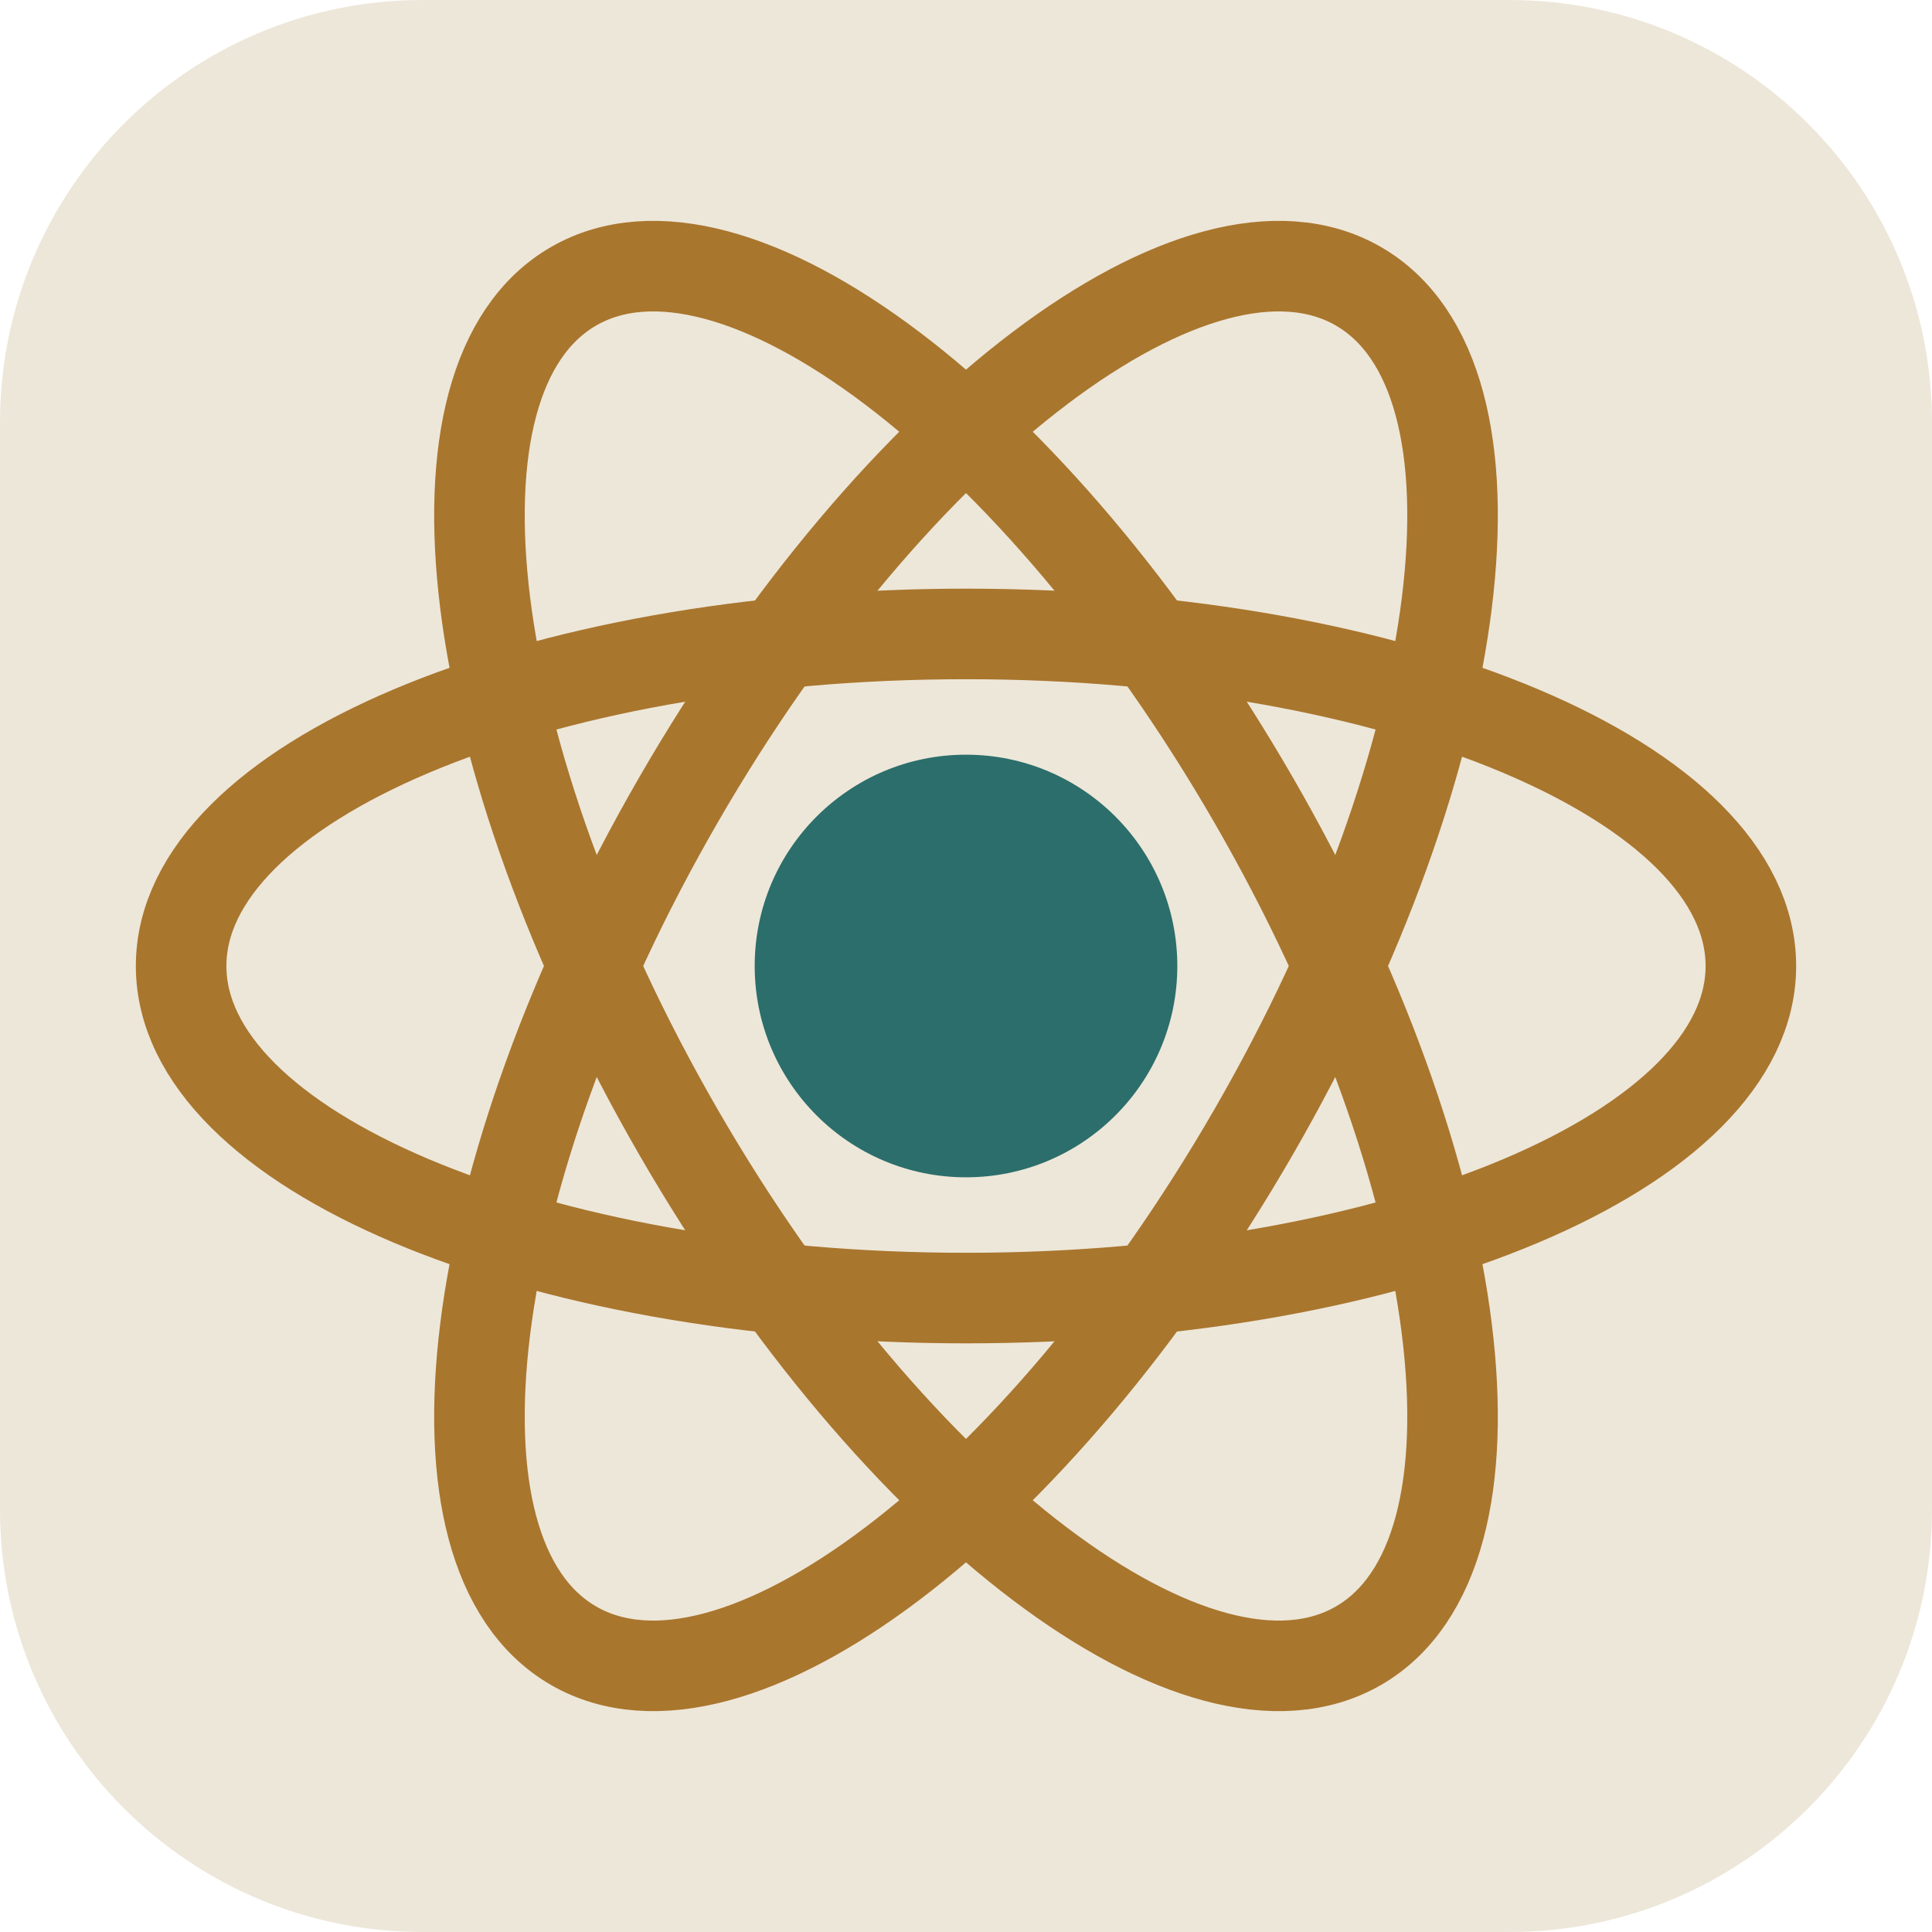
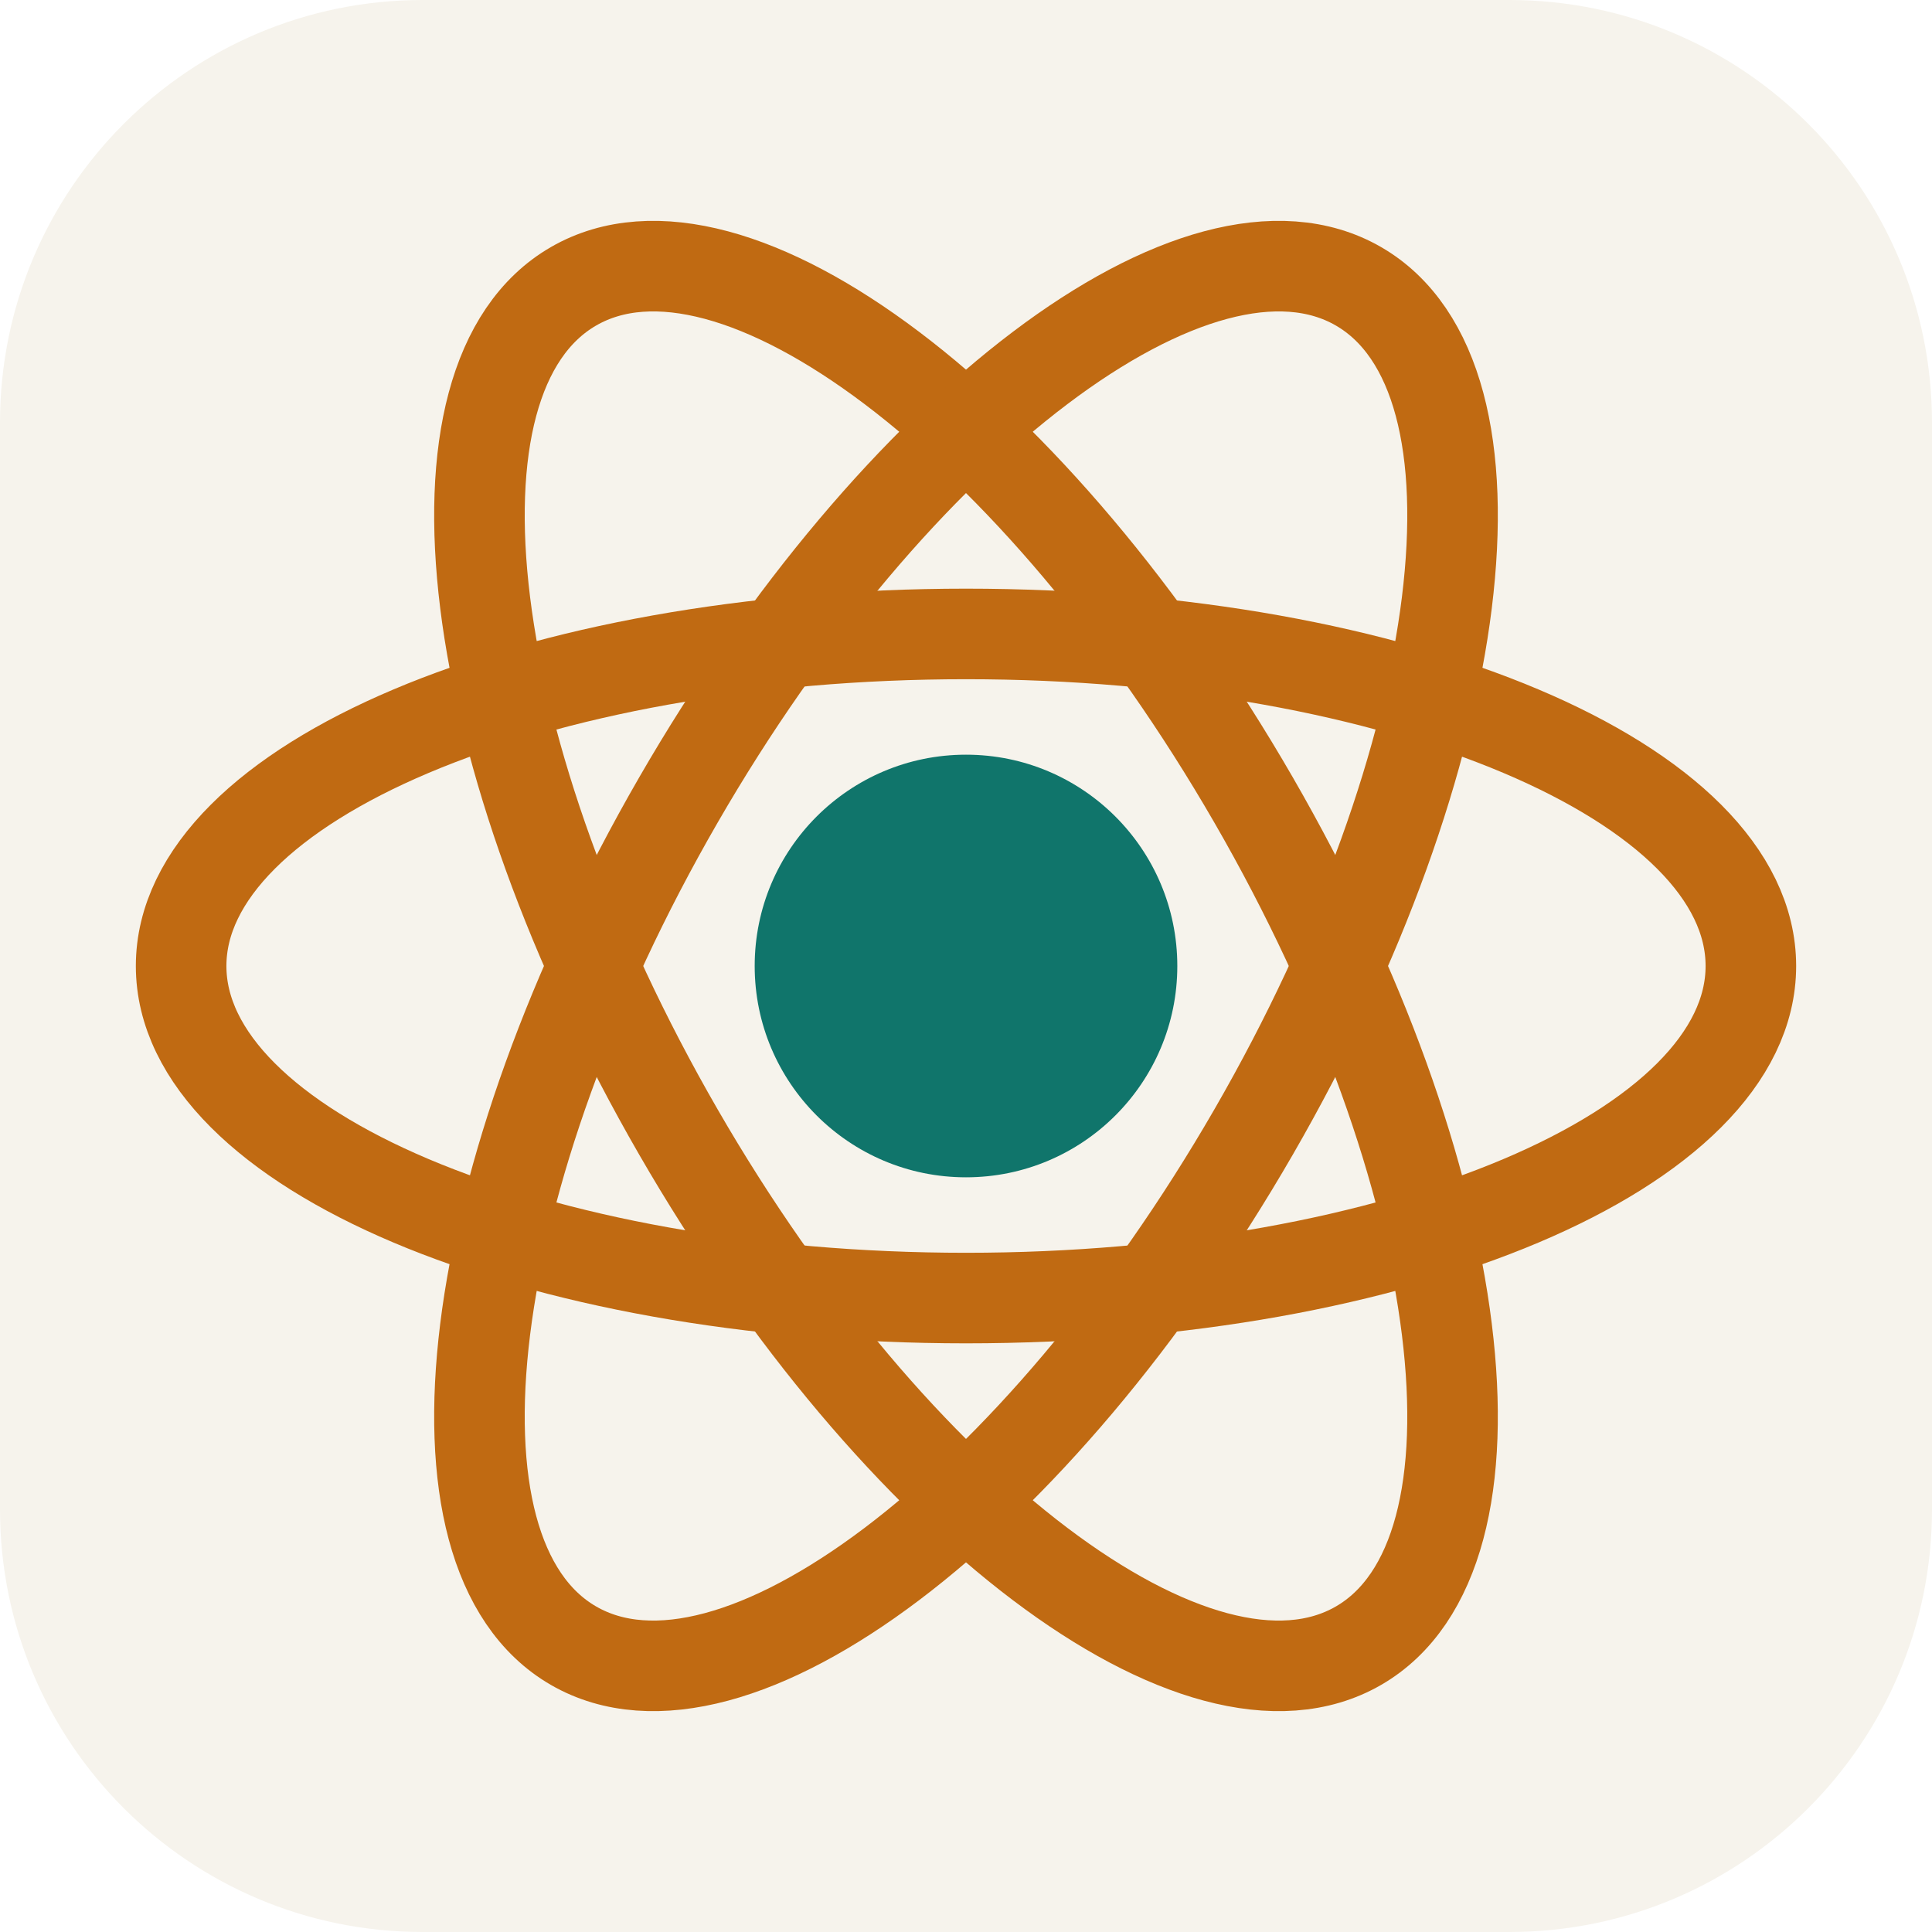
<svg xmlns="http://www.w3.org/2000/svg" viewBox="0 0 64 64" role="img" aria-label="3ducation">
-   <rect width="64" height="64" rx="14" fill="#EDE7D9" />
-   <g fill="none" stroke="#A9762E" stroke-width="3">
+   <rect width="64" height="64" rx="14" fill="#F6F3EC" />
+   <g fill="none" stroke="#C06A12" stroke-width="3">
    <ellipse cx="32" cy="32" rx="26" ry="11" />
    <ellipse cx="32" cy="32" rx="26" ry="11" transform="rotate(60 32 32)" />
    <ellipse cx="32" cy="32" rx="26" ry="11" transform="rotate(120 32 32)" />
  </g>
-   <circle cx="32" cy="32" r="7" fill="#2C6E6B" />
+   <circle cx="32" cy="32" r="7" fill="#10756B" />
</svg>
